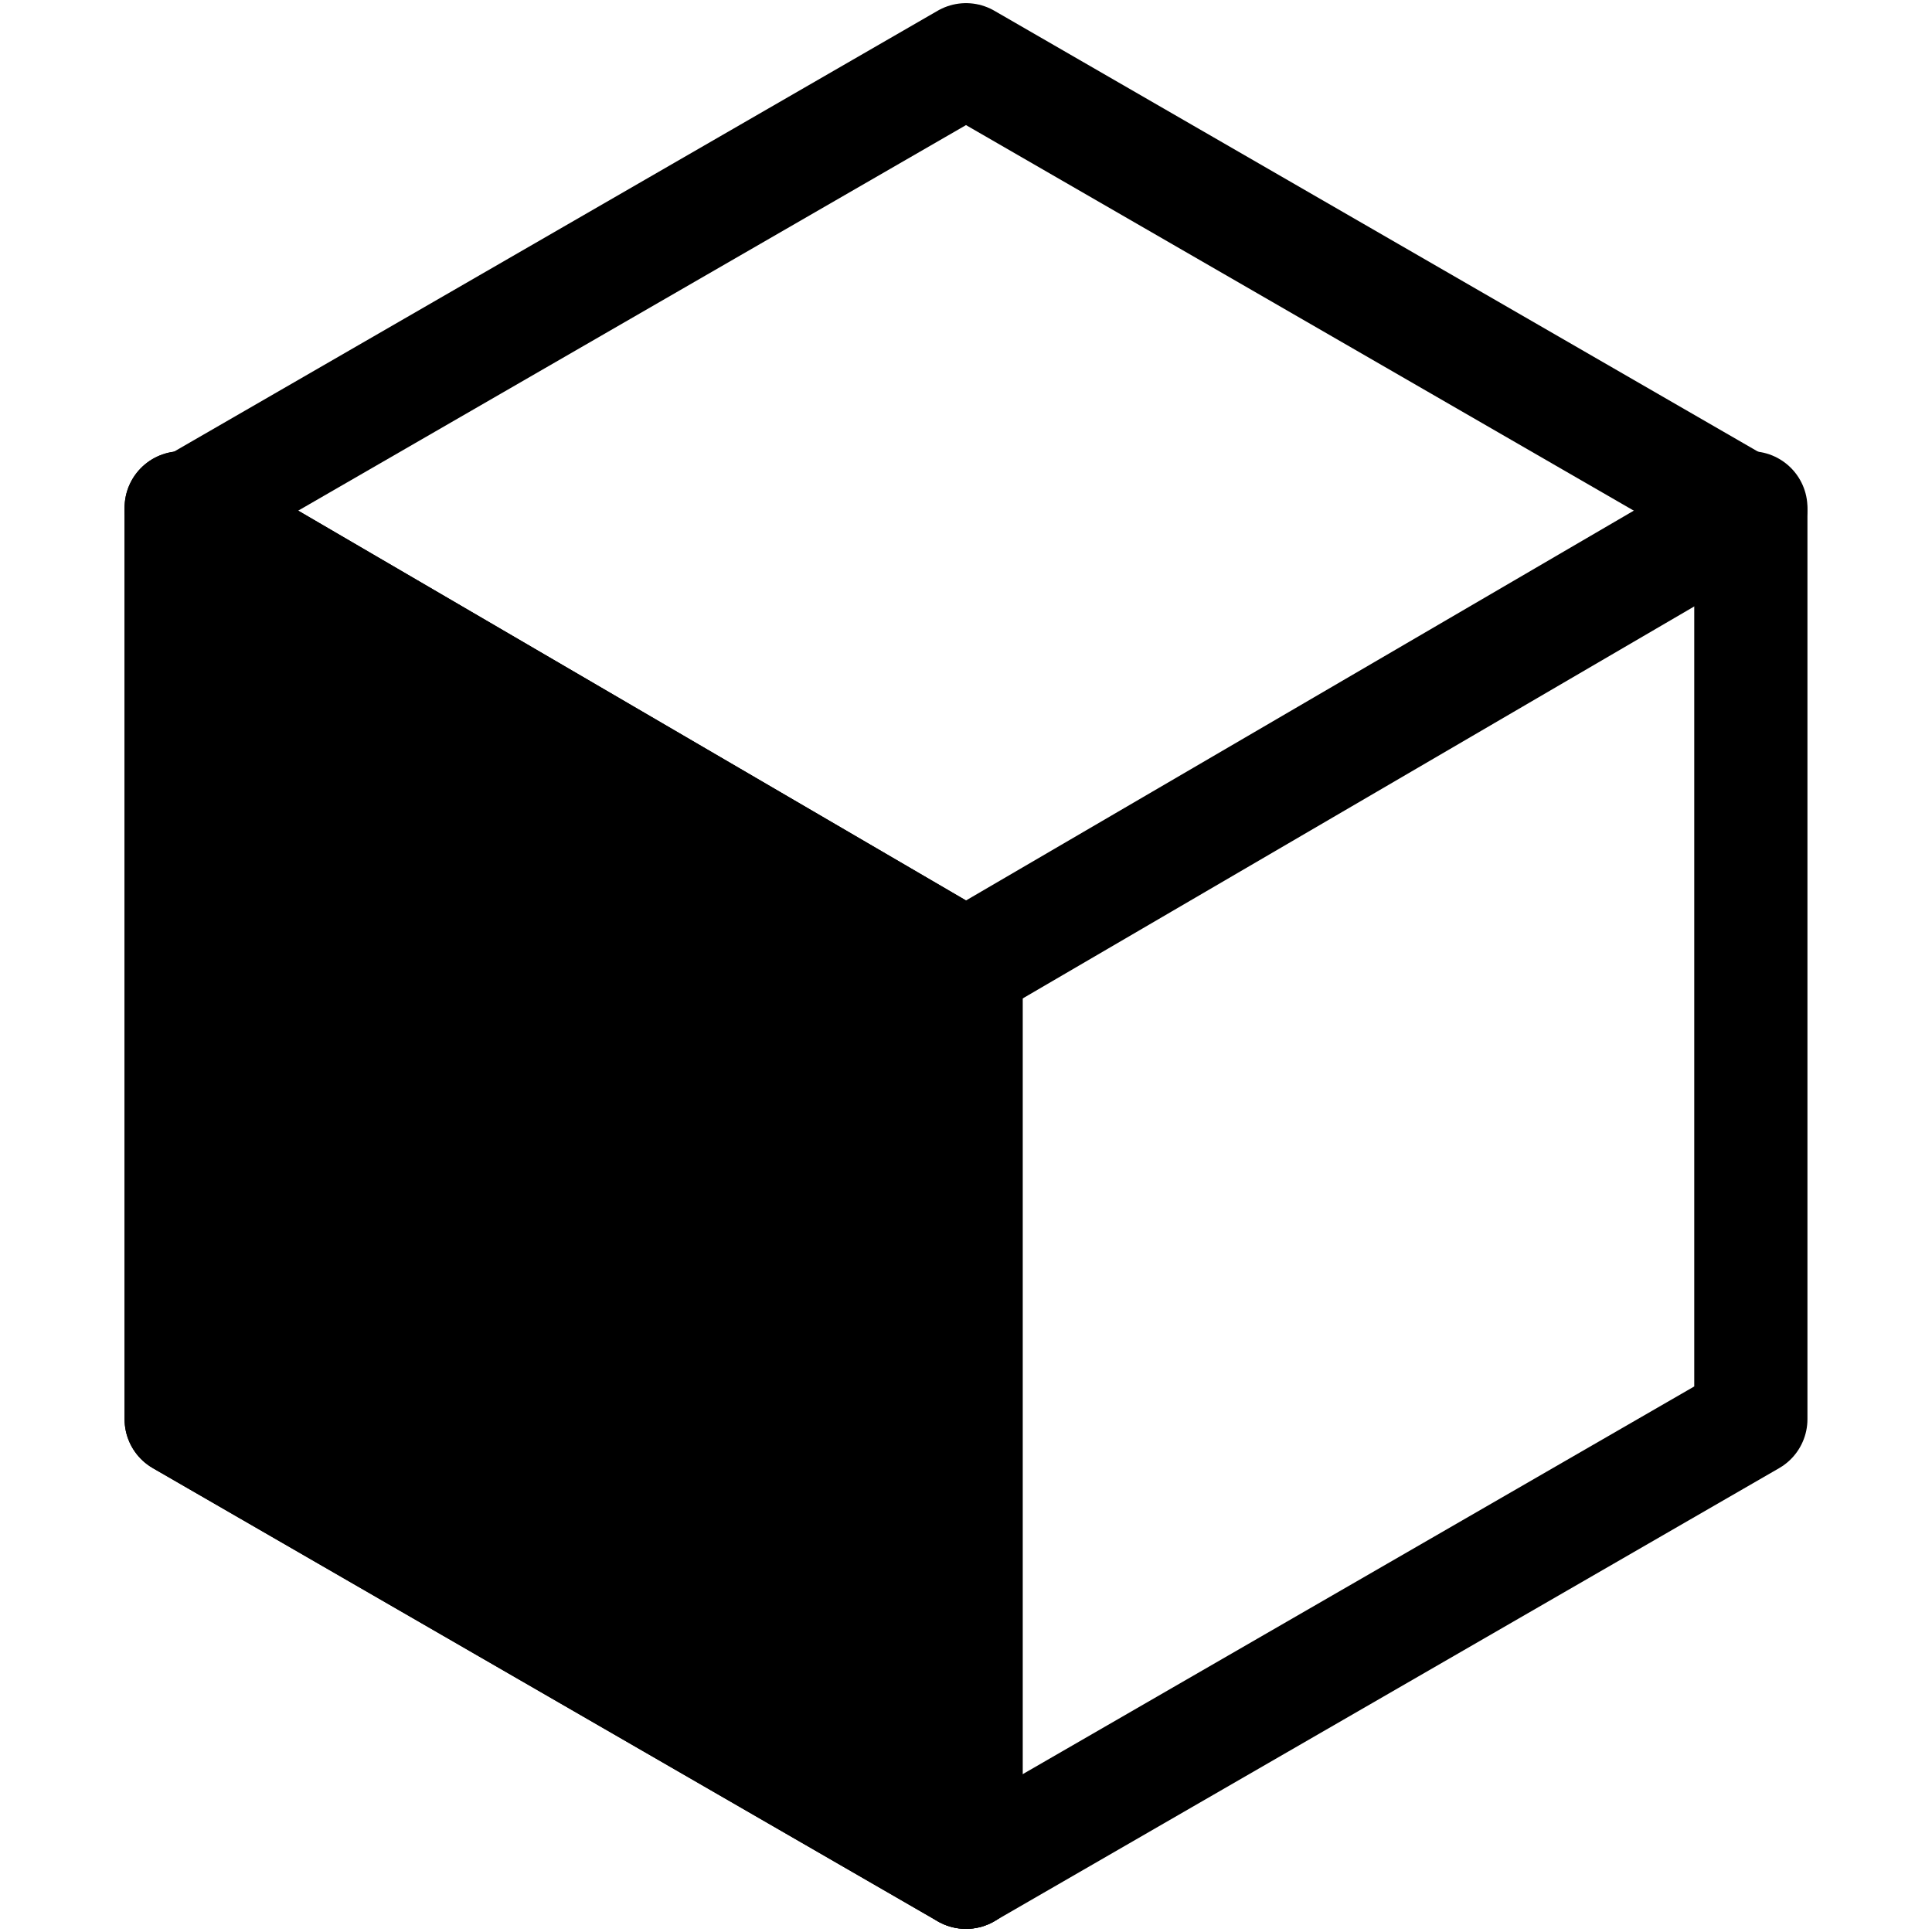
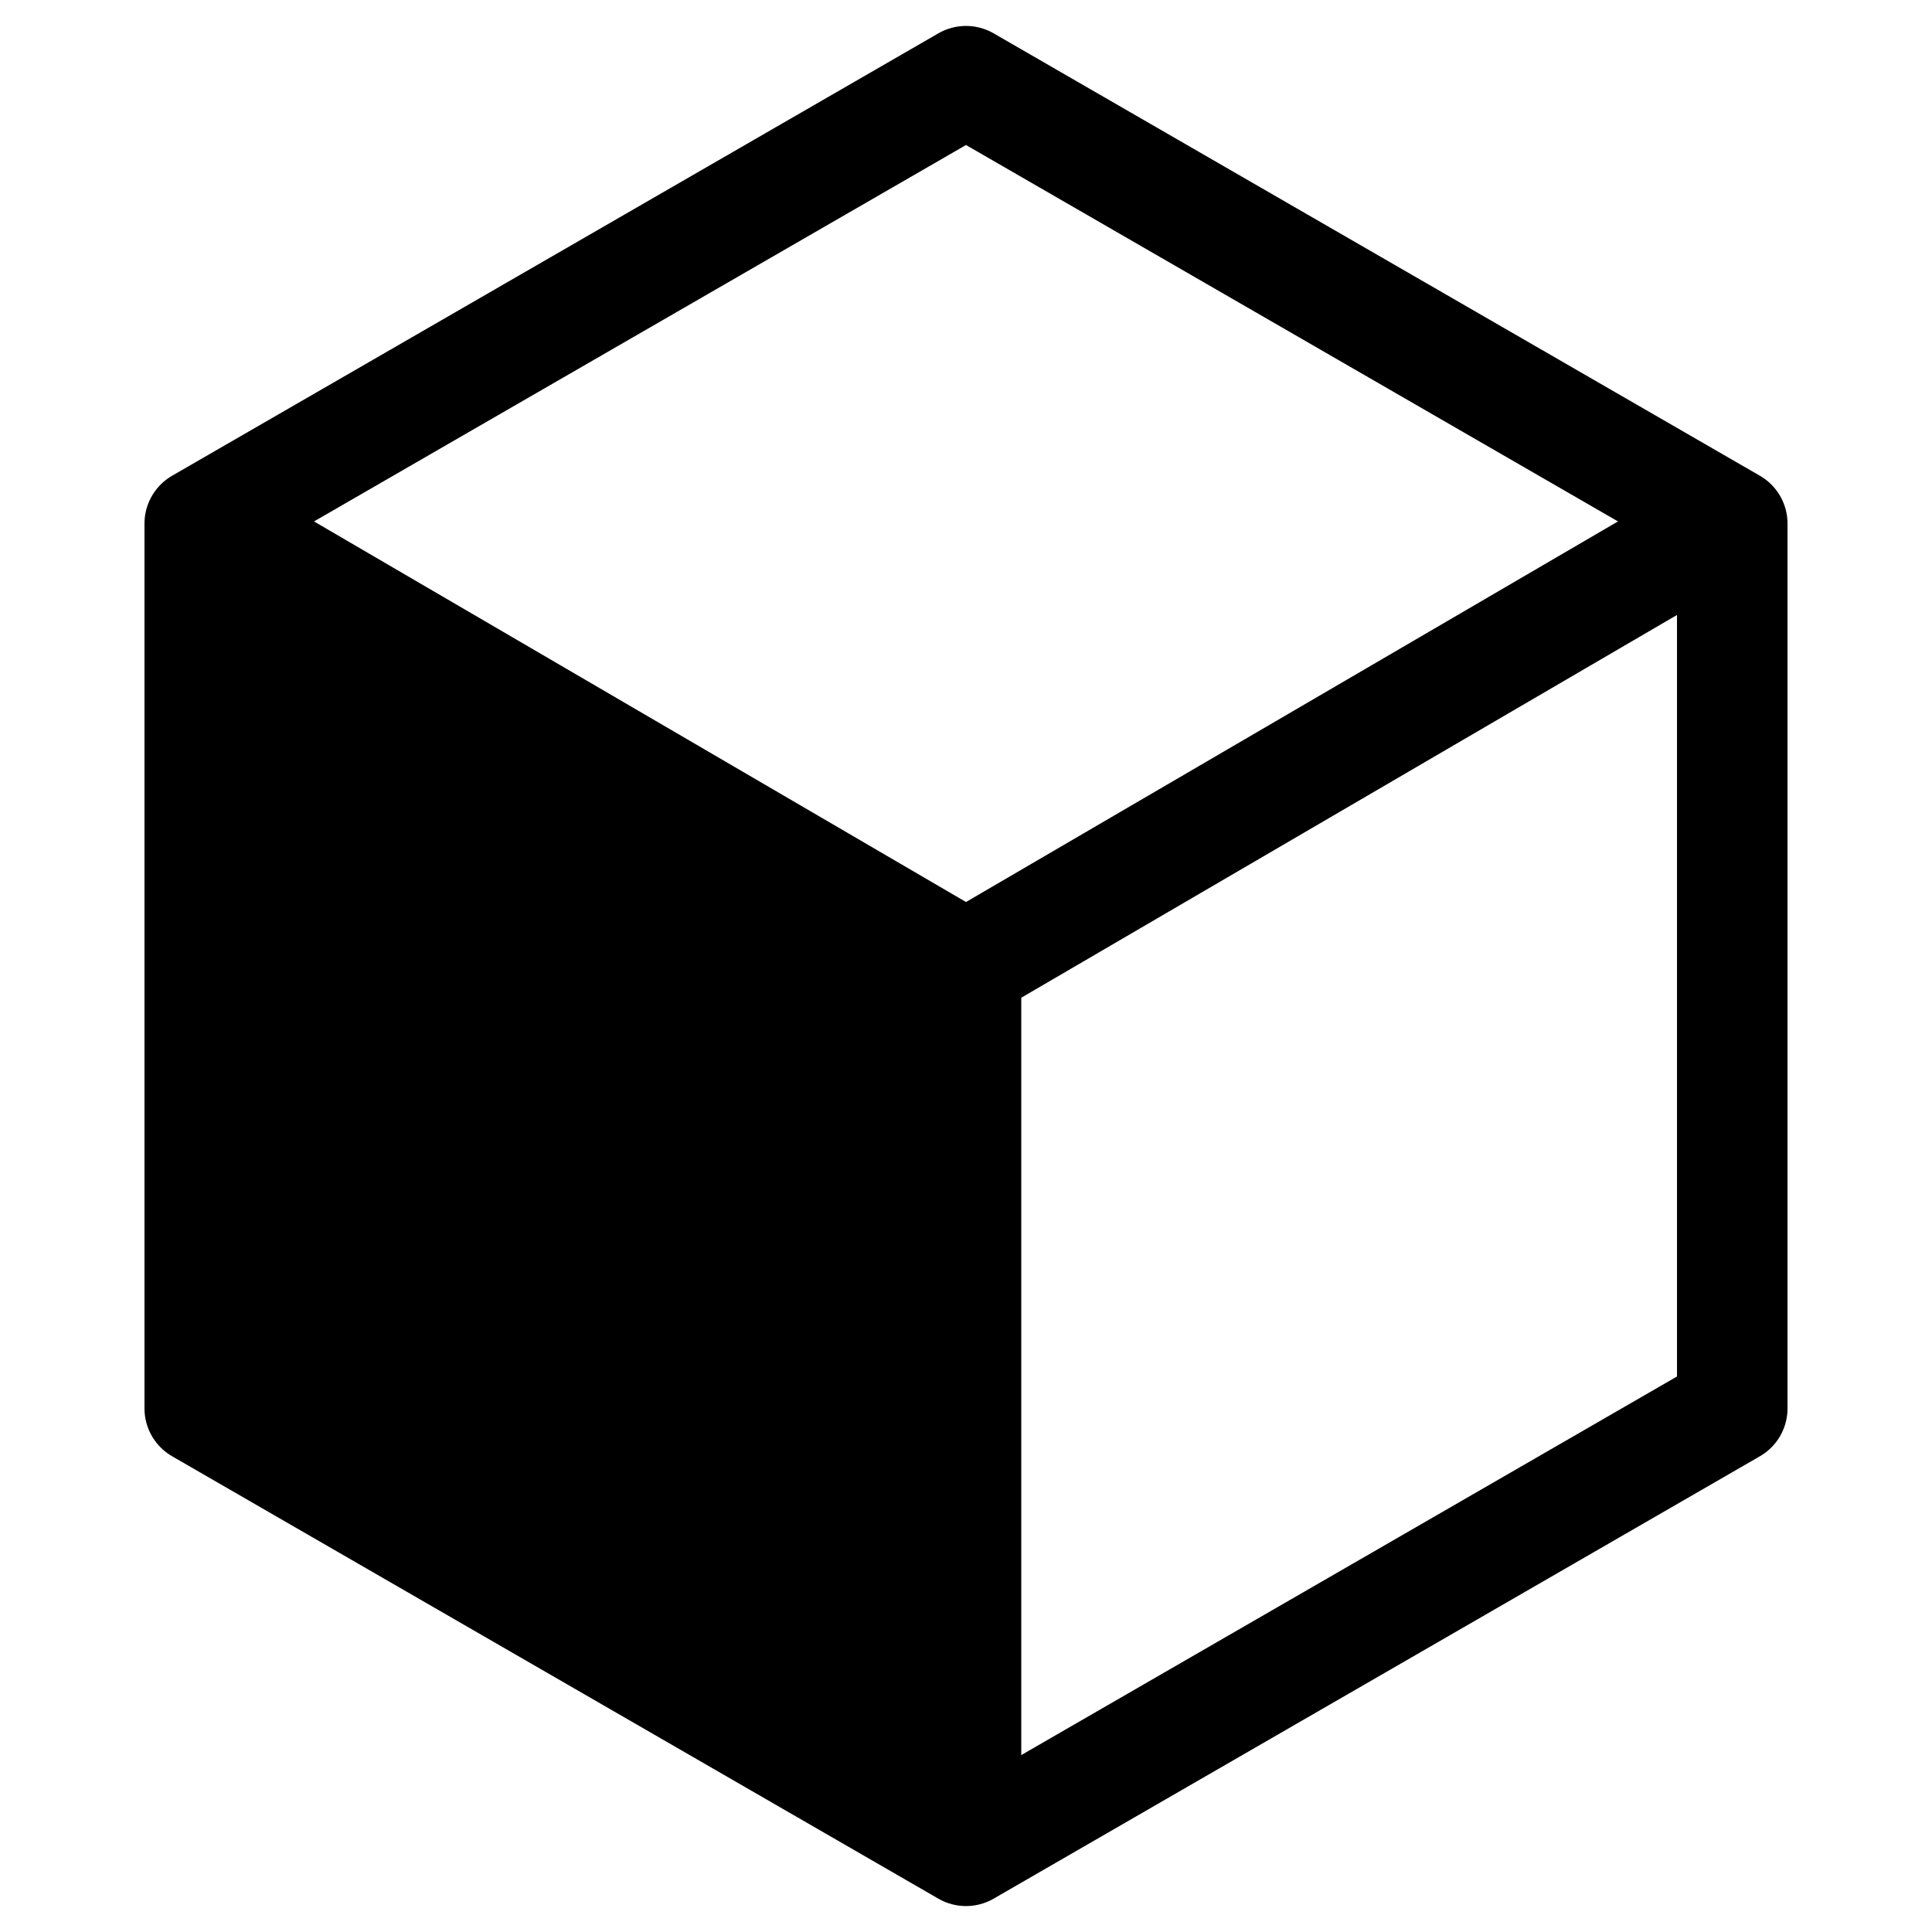
<svg xmlns="http://www.w3.org/2000/svg" width="100%" height="100%" viewBox="0 0 1024 1024" version="1.1" xml:space="preserve" style="fill-rule:evenodd;clip-rule:evenodd;stroke-linecap:round;stroke-linejoin:round;stroke-miterlimit:1.5;">
-   <path d="M512,31.664l415.983,240.168l-0,480.336l-415.983,240.168l-415.983,-240.168l0,-480.336l415.983,-240.168Z" style="fill:none;stroke:#000;stroke-width:60px;" />
-   <path d="M96.017,269.177l415.983,242.823l415.983,-242.823" style="fill:none;stroke:#000;stroke-width:60px;" />
-   <path d="M512,992.336l-0,-480.336" style="fill:none;stroke:#000;stroke-width:60px;" />
-   <path d="M96.017,269.177l415.983,242.823l0,480.336l-415.983,-240.168l0,-482.991Z" style="stroke:#000;stroke-width:60px;" />
+   <g transform="matrix(0.976325,0,0,0.976325,12.1217,12.1217)">
+     <path d="M512,31.664L927.983,271.832L927.983,752.168L512,992.336L96.017,752.168L96.017,271.832L512,31.664Z" style="fill:none;stroke:black;stroke-width:60px;" />
+   </g>
+   <g transform="matrix(0.976325,0,0,0.976325,12.1217,12.1217)">
+     <path d="M113.635,279.461L512,512L908.693,280.437" style="fill:none;stroke:black;stroke-width:60px;" />
+   </g>
+   <g transform="matrix(0.976325,0,0,0.976325,12.1217,12.1217)">
+     <path d="M512,960.064L512,512" style="fill:none;stroke:black;stroke-width:60px;" />
+   </g>
+   <g transform="matrix(0.832139,0,0,0.832139,55.9554,103.068)">
+     <path d="M96.017,269.177L512,512L512,992.336L96.017,752.168L96.017,269.177Z" style="stroke:black;stroke-width:60px;" />
+   </g>
</svg>
